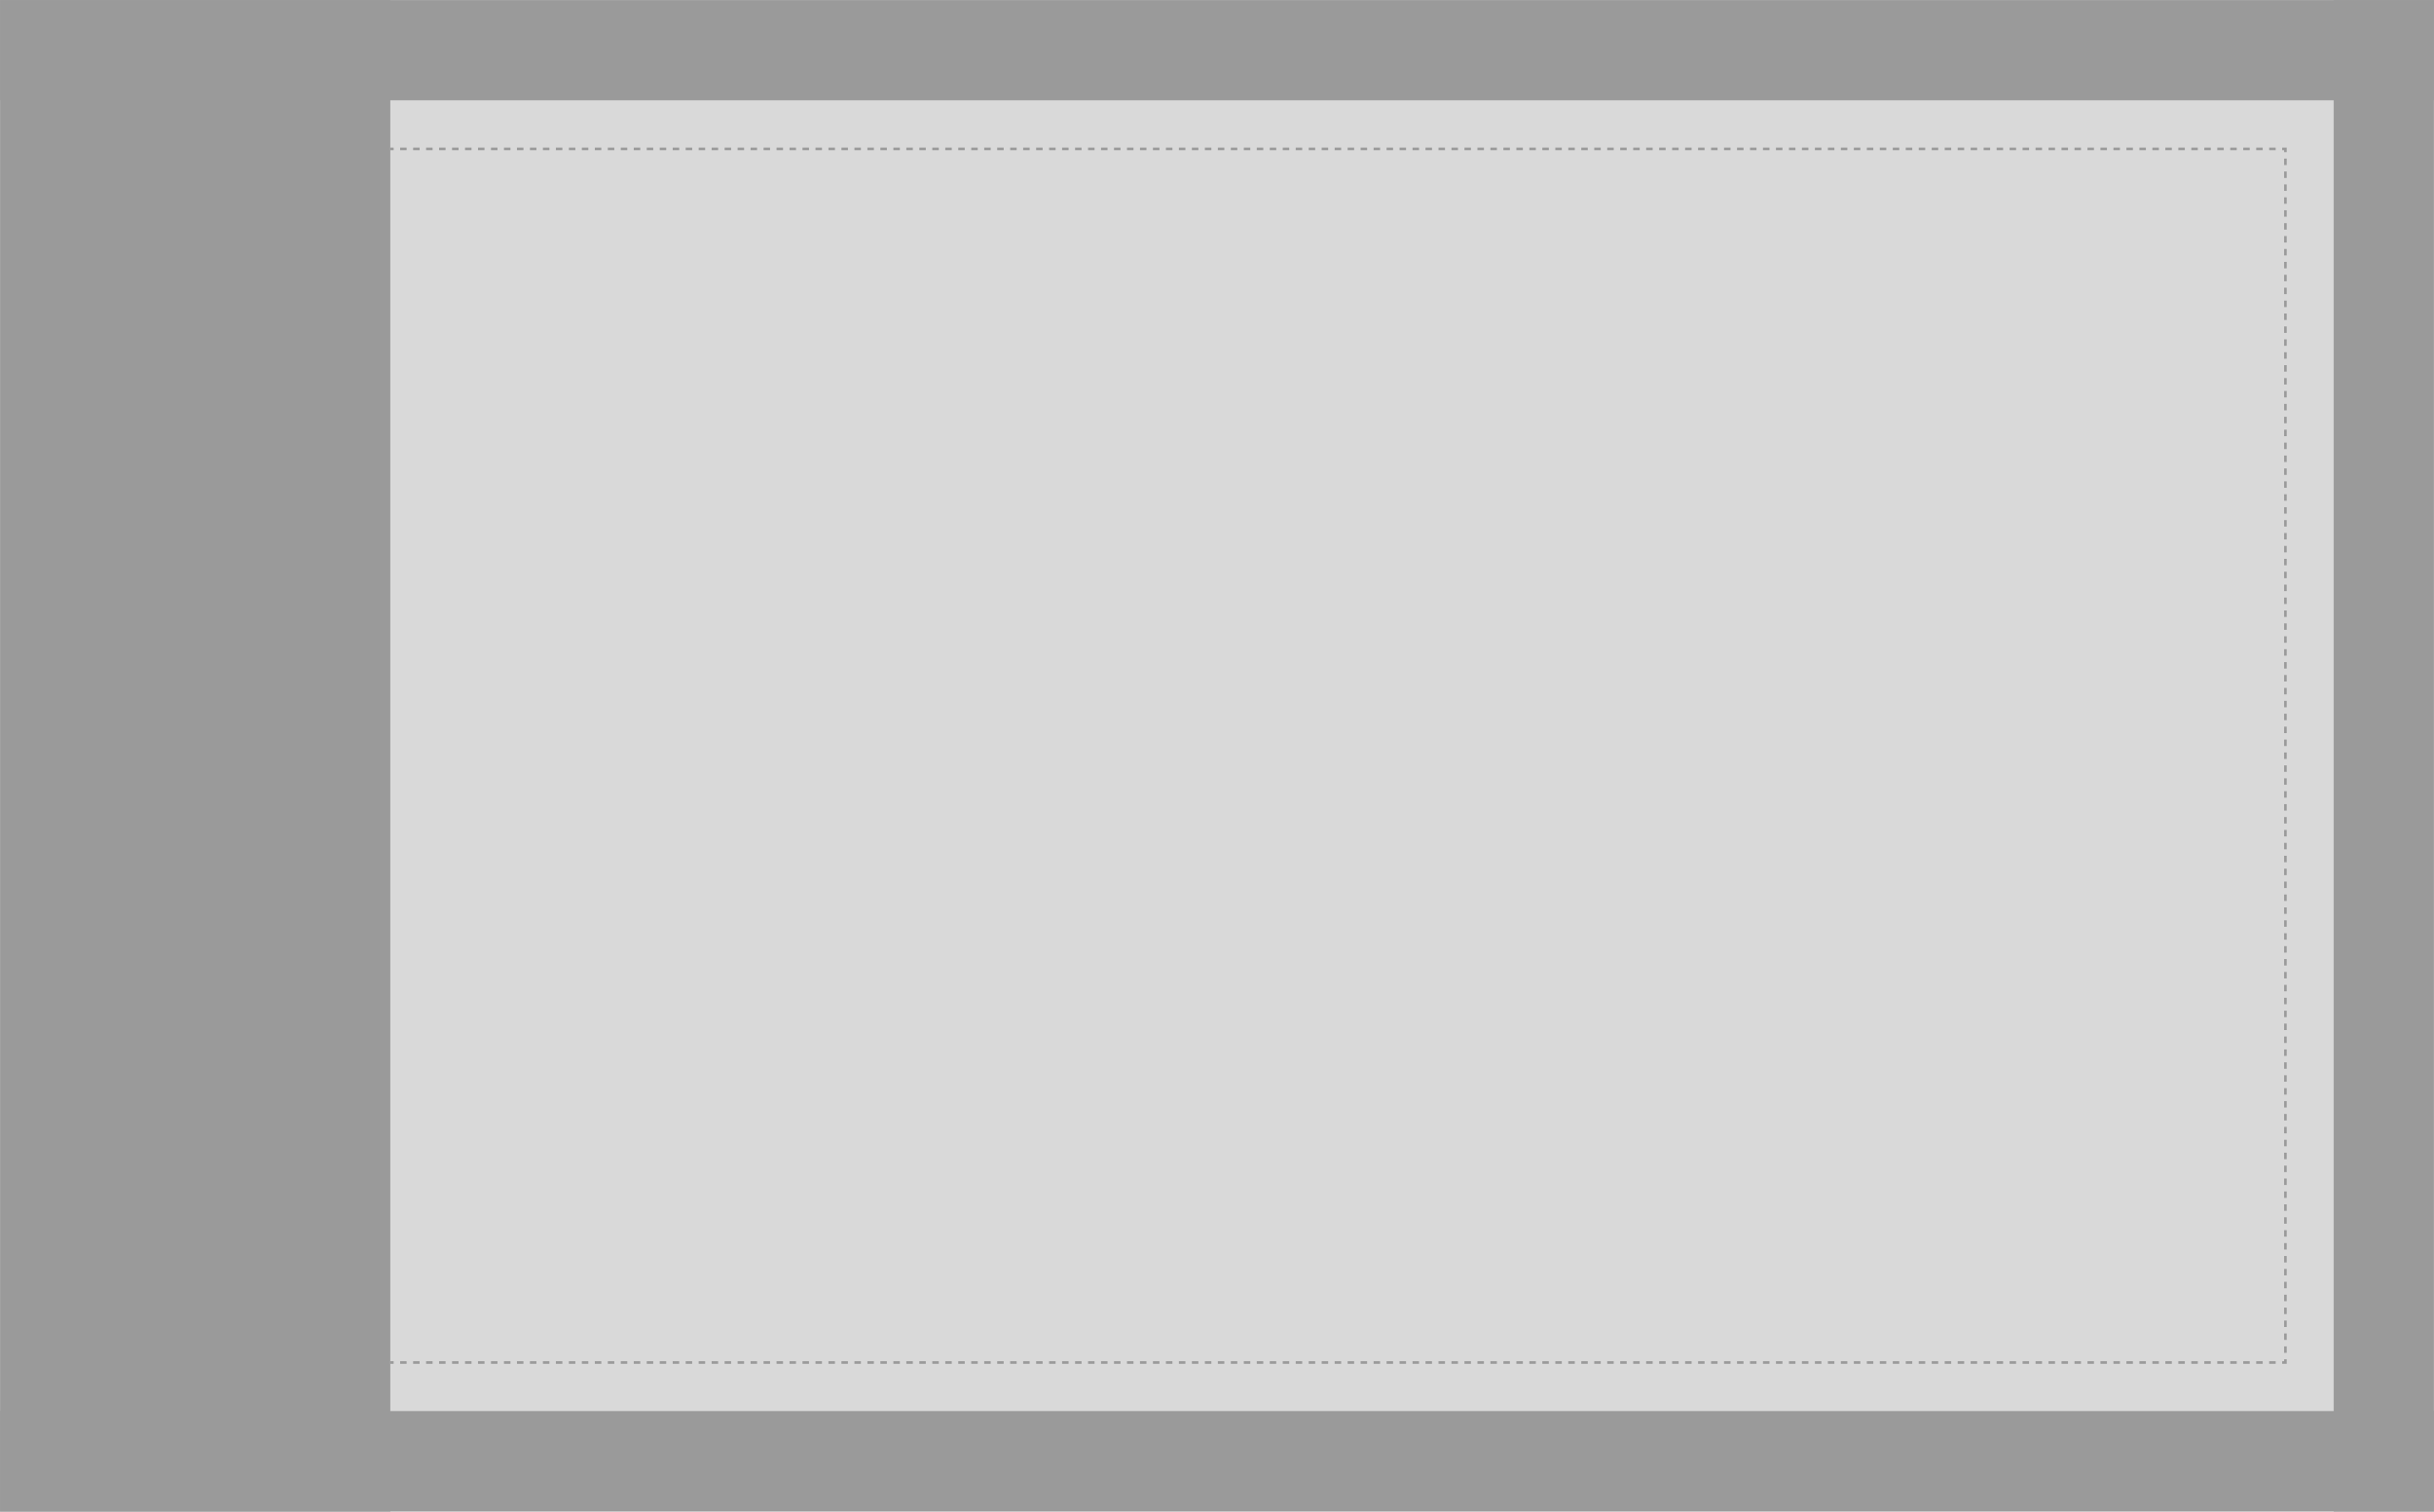
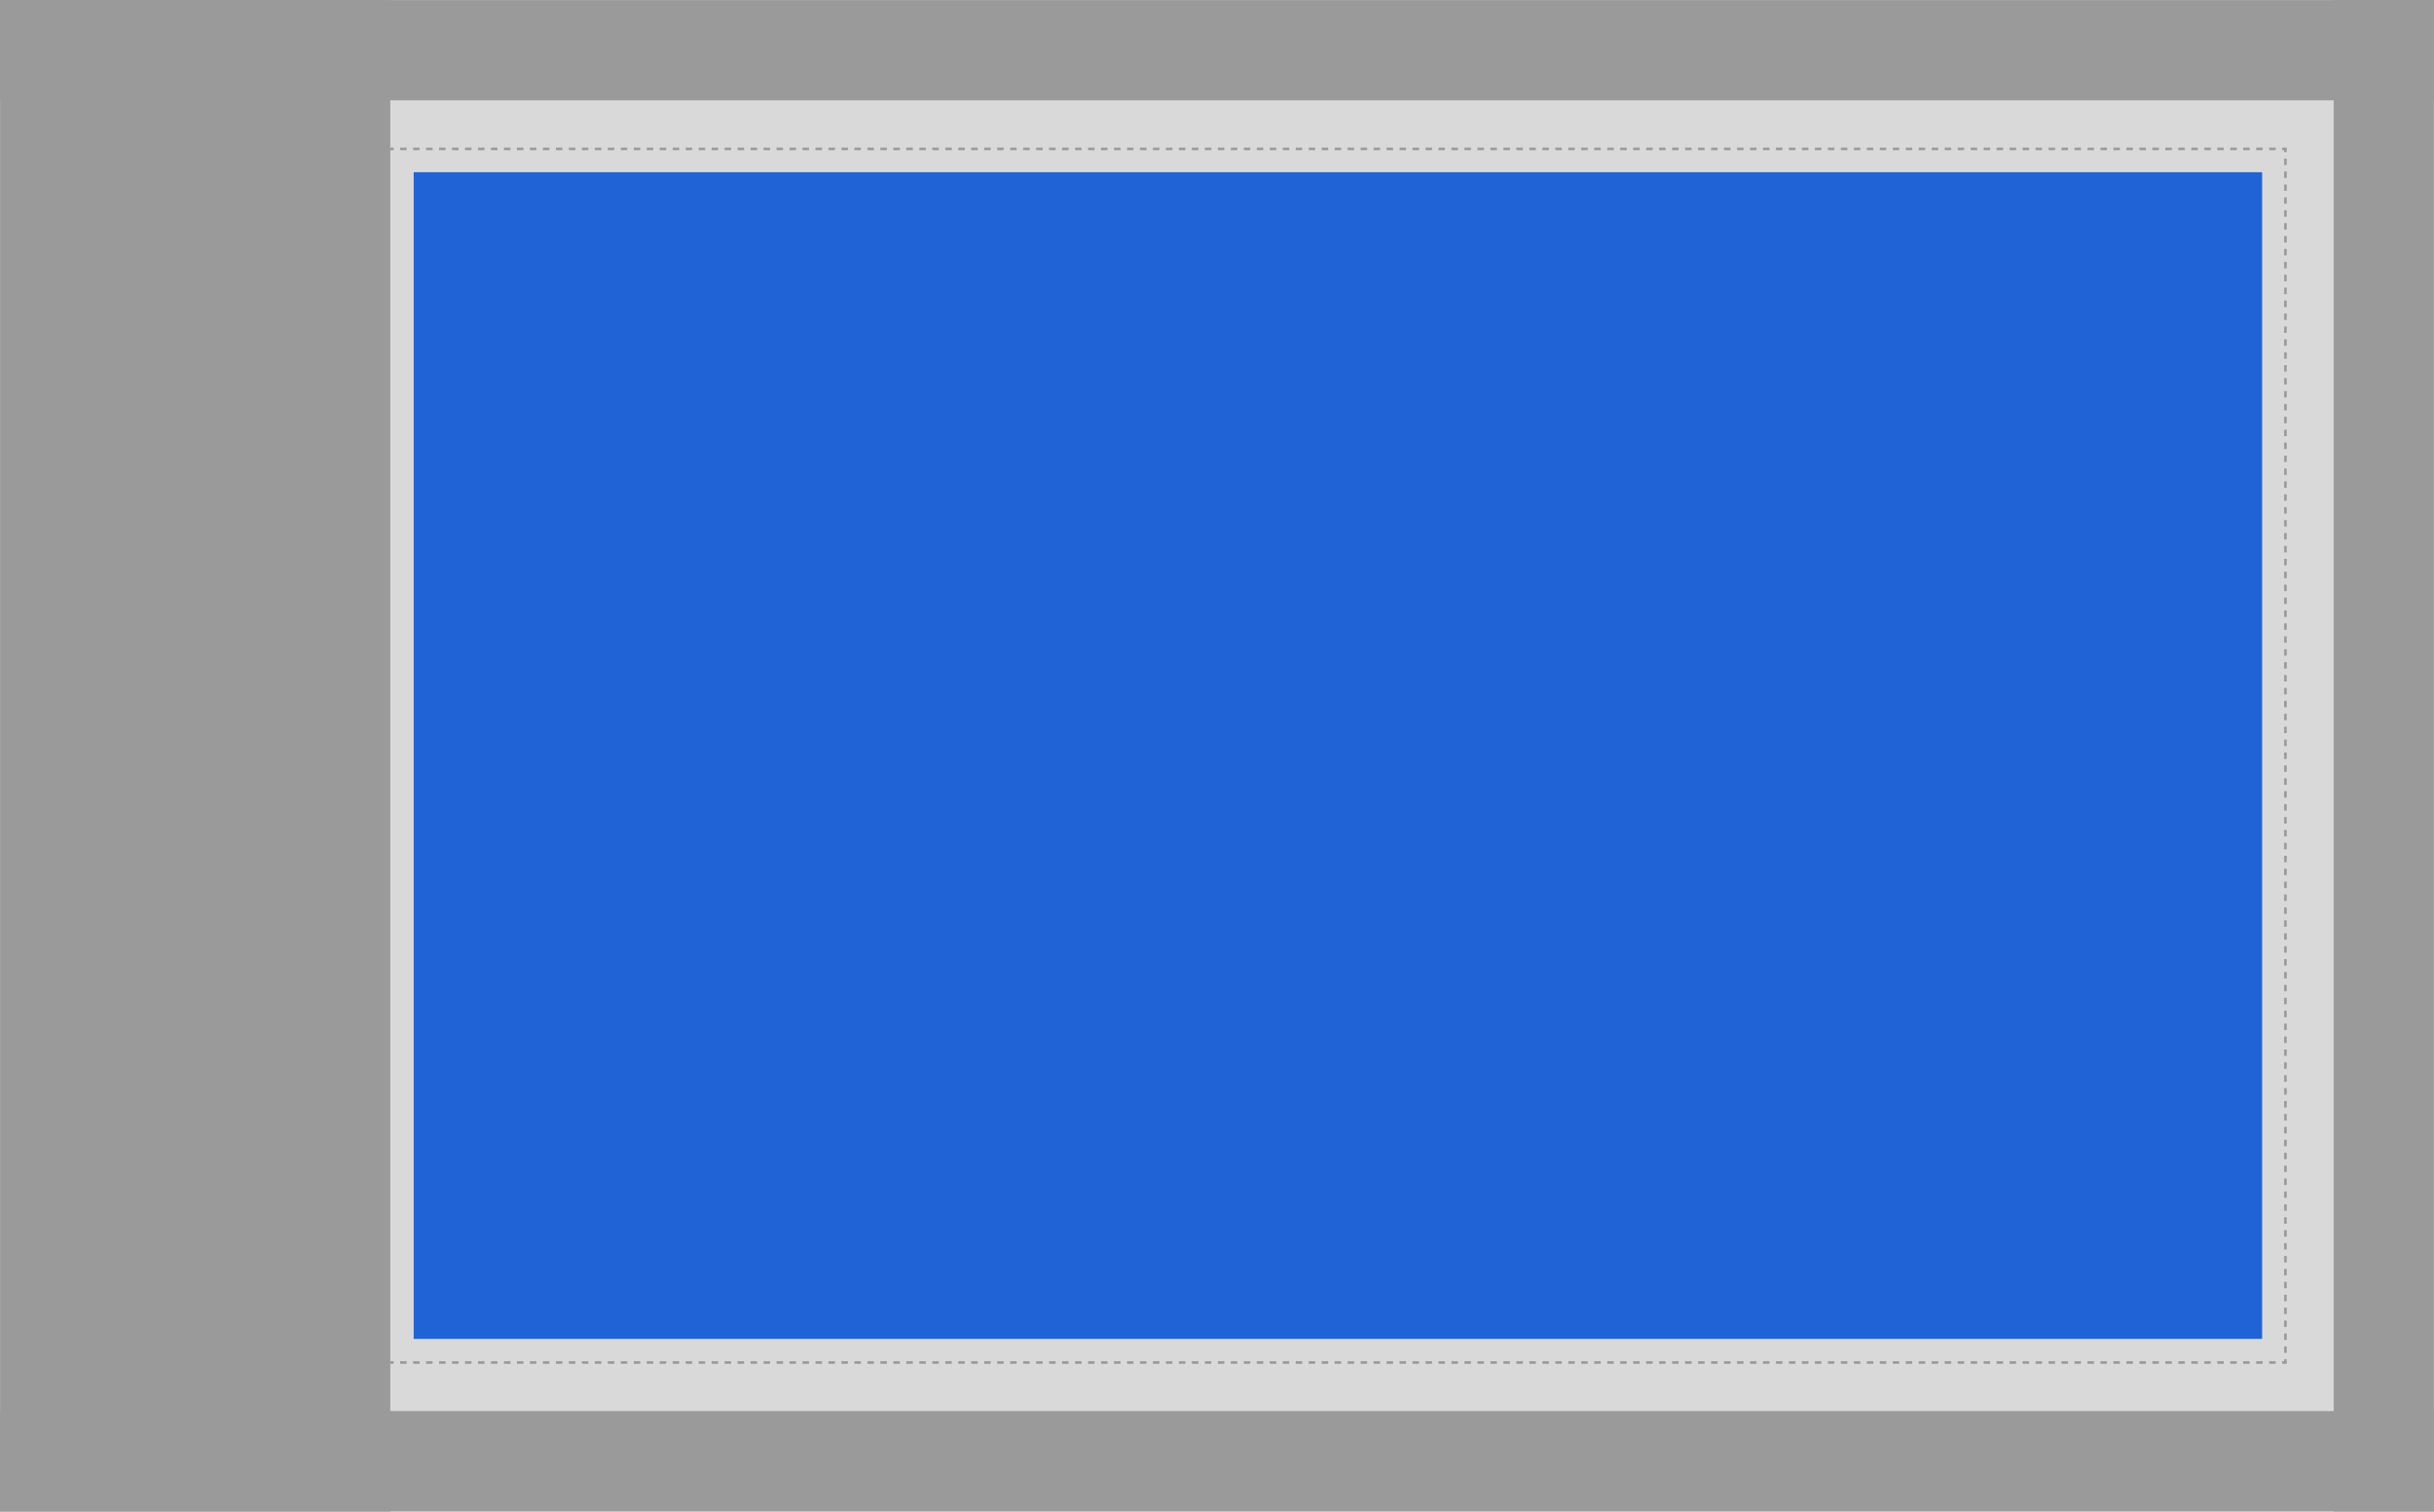
<svg xmlns="http://www.w3.org/2000/svg" width="7519" height="4669" viewBox="0 0 7519 4669" fill="none">
  <g id="Plain">
    <rect id="zone-primary" x="0" width="7519" height="4669" fill="#D9D9D9" />
    <g id="Bleed">
      <g id="Bleed_2">
        <rect id="Bleed_3" x="0.5" y="0.5" width="7518" height="309" fill="#9A9A9A" stroke="#9A9A9A" />
        <rect id="Bleed_4" x="0.5" y="4668.5" width="4668" height="1205" transform="rotate(-90 0.500244 4668.5)" fill="#9A9A9A" stroke="#9A9A9A" />
        <rect id="Bleed_5" x="7209.5" y="4668.5" width="4668" height="309" transform="rotate(-90 7209.5 4668.5)" fill="#9A9A9A" stroke="#9A9A9A" />
        <rect id="Bleed_6" x="0.5" y="4359.5" width="7518" height="309" fill="#9A9A9A" stroke="#9A9A9A" />
        <path id="Bleed_7" d="M7060 460H7064V456H7060V460ZM7060 4209V4213H7064V4209H7060ZM1206 4209V4213H1216.02V4209V4205H1206V4209ZM1236.07 4209V4213H1256.12V4209V4205H1236.07V4209ZM1276.17 4209V4213H1296.22V4209V4205H1276.17V4209ZM1316.26 4209V4213H1336.31V4209V4205H1316.26V4209ZM1356.36 4209V4213H1376.41V4209V4205H1356.36V4209ZM1396.46 4209V4213H1416.5V4209V4205H1396.46V4209ZM1436.55 4209V4213H1456.6V4209V4205H1436.55V4209ZM1476.65 4209V4213H1496.7V4209V4205H1476.65V4209ZM1516.74 4209V4213H1536.79V4209V4205H1516.74V4209ZM1556.84 4209V4213H1576.89V4209V4205H1556.84V4209ZM1596.94 4209V4213H1616.98V4209V4205H1596.94V4209ZM1637.03 4209V4213H1657.08V4209V4205H1637.03V4209ZM1677.13 4209V4213H1697.17V4209V4205H1677.13V4209ZM1717.22 4209V4213H1737.27V4209V4205H1717.22V4209ZM1757.32 4209V4213H1777.37V4209V4205H1757.32V4209ZM1797.41 4209V4213H1817.46V4209V4205H1797.41V4209ZM1837.51 4209V4213H1857.56V4209V4205H1837.51V4209ZM1877.61 4209V4213H1897.65V4209V4205H1877.61V4209ZM1917.7 4209V4213H1937.75V4209V4205H1917.7V4209ZM1957.8 4209V4213H1977.85V4209V4205H1957.8V4209ZM1997.89 4209V4213H2017.94V4209V4205H1997.89V4209ZM2037.99 4209V4213H2058.04V4209V4205H2037.99V4209ZM2078.09 4209V4213H2098.13V4209V4205H2078.09V4209ZM2118.18 4209V4213H2138.23V4209V4205H2118.18V4209ZM2158.28 4209V4213H2178.33V4209V4205H2158.28V4209ZM2198.37 4209V4213H2218.42V4209V4205H2198.37V4209ZM2238.47 4209V4213H2258.52V4209V4205H2238.47V4209ZM2278.57 4209V4213H2298.61V4209V4205H2278.57V4209ZM2318.66 4209V4213H2338.71V4209V4205H2318.66V4209ZM2358.76 4209V4213H2378.81V4209V4205H2358.76V4209ZM2398.85 4209V4213H2418.9V4209V4205H2398.85V4209ZM2438.95 4209V4213H2459V4209V4205H2438.95V4209ZM2479.05 4209V4213H2499.09V4209V4205H2479.05V4209ZM2519.14 4209V4213H2539.19V4209V4205H2519.14V4209ZM2559.24 4209V4213H2579.29V4209V4205H2559.24V4209ZM2599.33 4209V4213H2619.38V4209V4205H2599.33V4209ZM2639.43 4209V4213H2659.48V4209V4205H2639.43V4209ZM2679.53 4209V4213H2699.57V4209V4205H2679.53V4209ZM2719.62 4209V4213H2739.67V4209V4205H2719.62V4209ZM2759.72 4209V4213H2779.77V4209V4205H2759.72V4209ZM2799.81 4209V4213H2819.86V4209V4205H2799.81V4209ZM2839.91 4209V4213H2859.96V4209V4205H2839.91V4209ZM2880.01 4209V4213H2900.05V4209V4205H2880.01V4209ZM2920.1 4209V4213H2940.15V4209V4205H2920.1V4209ZM2960.2 4209V4213H2980.25V4209V4205H2960.2V4209ZM3000.29 4209V4213H3020.34V4209V4205H3000.29V4209ZM3040.39 4209V4213H3060.44V4209V4205H3040.39V4209ZM3080.48 4209V4213H3100.53V4209V4205H3080.48V4209ZM3120.58 4209V4213H3140.63V4209V4205H3120.58V4209ZM3160.68 4209V4213H3180.72V4209V4205H3160.68V4209ZM3200.77 4209V4213H3220.82V4209V4205H3200.77V4209ZM3240.87 4209V4213H3260.92V4209V4205H3240.87V4209ZM3280.96 4209V4213H3301.01V4209V4205H3280.96V4209ZM3321.06 4209V4213H3341.11V4209V4205H3321.06V4209ZM3361.16 4209V4213H3381.2V4209V4205H3361.16V4209ZM3401.25 4209V4213H3421.3V4209V4205H3401.25V4209ZM3441.35 4209V4213H3461.4V4209V4205H3441.35V4209ZM3481.44 4209V4213H3501.49V4209V4205H3481.44V4209ZM3521.54 4209V4213H3541.59V4209V4205H3521.54V4209ZM3561.63 4209V4213H3581.68V4209V4205H3561.63V4209ZM3601.73 4209V4213H3621.78V4209V4205H3601.73V4209ZM3641.83 4209V4213H3661.87V4209V4205H3641.83V4209ZM3681.92 4209V4213H3701.97V4209V4205H3681.92V4209ZM3722.02 4209V4213H3742.07V4209V4205H3722.02V4209ZM3762.11 4209V4213H3782.16V4209V4205H3762.11V4209ZM3802.21 4209V4213H3822.26V4209V4205H3802.21V4209ZM3842.3 4209V4213H3862.35V4209V4205H3842.3V4209ZM3882.4 4209V4213H3902.45V4209V4205H3882.4V4209ZM3922.5 4209V4213H3942.54V4209V4205H3922.5V4209ZM3962.59 4209V4213H3982.64V4209V4205H3962.59V4209ZM4002.69 4209V4213H4022.74V4209V4205H4002.69V4209ZM4042.78 4209V4213H4062.83V4209V4205H4042.78V4209ZM4082.88 4209V4213H4102.93V4209V4205H4082.88V4209ZM4122.97 4209V4213H4143.02V4209V4205H4122.97V4209ZM4163.07 4209V4213H4183.12V4209V4205H4163.07V4209ZM4203.17 4209V4213H4223.21V4209V4205H4203.17V4209ZM4243.26 4209V4213H4263.31V4209V4205H4243.26V4209ZM4283.36 4209V4213H4303.41V4209V4205H4283.36V4209ZM4323.45 4209V4213H4343.5V4209V4205H4323.45V4209ZM4363.55 4209V4213H4383.6V4209V4205H4363.55V4209ZM4403.64 4209V4213H4423.69V4209V4205H4403.64V4209ZM4443.74 4209V4213H4463.79V4209V4205H4443.74V4209ZM4483.84 4209V4213H4503.88V4209V4205H4483.84V4209ZM4523.93 4209V4213H4543.98V4209V4205H4523.93V4209ZM4564.03 4209V4213H4584.07V4209V4205H4564.03V4209ZM4604.12 4209V4213H4624.17V4209V4205H4604.12V4209ZM4644.22 4209V4213H4664.27V4209V4205H4644.22V4209ZM4684.31 4209V4213H4704.36V4209V4205H4684.31V4209ZM4724.41 4209V4213H4744.46V4209V4205H4724.41V4209ZM4764.51 4209V4213H4784.55V4209V4205H4764.51V4209ZM4804.6 4209V4213H4824.65V4209V4205H4804.6V4209ZM4844.7 4209V4213H4864.75V4209V4205H4844.7V4209ZM4884.79 4209V4213H4904.84V4209V4205H4884.79V4209ZM4924.89 4209V4213H4944.94V4209V4205H4924.89V4209ZM4964.98 4209V4213H4985.03V4209V4205H4964.98V4209ZM5005.08 4209V4213H5025.13V4209V4205H5005.08V4209ZM5045.18 4209V4213H5065.22V4209V4205H5045.18V4209ZM5085.27 4209V4213H5105.32V4209V4205H5085.27V4209ZM5125.37 4209V4213H5145.41V4209V4205H5125.37V4209ZM5165.46 4209V4213H5185.51V4209V4205H5165.46V4209ZM5205.56 4209V4213H5225.61V4209V4205H5205.56V4209ZM5245.65 4209V4213H5265.7V4209V4205H5245.65V4209ZM5285.75 4209V4213H5305.8V4209V4205H5285.75V4209ZM5325.85 4209V4213H5345.89V4209V4205H5325.85V4209ZM5365.94 4209V4213H5385.99V4209V4205H5365.94V4209ZM5406.04 4209V4213H5426.08V4209V4205H5406.04V4209ZM5446.13 4209V4213H5466.18V4209V4205H5446.13V4209ZM5486.23 4209V4213H5506.28V4209V4205H5486.23V4209ZM5526.32 4209V4213H5546.37V4209V4205H5526.32V4209ZM5566.42 4209V4213H5586.47V4209V4205H5566.42V4209ZM5606.52 4209V4213H5626.56V4209V4205H5606.52V4209ZM5646.61 4209V4213H5666.66V4209V4205H5646.61V4209ZM5686.71 4209V4213H5706.75V4209V4205H5686.71V4209ZM5726.8 4209V4213H5746.85V4209V4205H5726.8V4209ZM5766.9 4209V4213H5786.95V4209V4205H5766.9V4209ZM5806.99 4209V4213H5827.04V4209V4205H5806.99V4209ZM5847.09 4209V4213H5867.14V4209V4205H5847.09V4209ZM5887.19 4209V4213H5907.23V4209V4205H5887.19V4209ZM5927.28 4209V4213H5947.33V4209V4205H5927.28V4209ZM5967.38 4209V4213H5987.42V4209V4205H5967.38V4209ZM6007.47 4209V4213H6027.52V4209V4205H6007.47V4209ZM6047.57 4209V4213H6067.62V4209V4205H6047.57V4209ZM6087.66 4209V4213H6107.71V4209V4205H6087.66V4209ZM6127.76 4209V4213H6147.81V4209V4205H6127.76V4209ZM6167.86 4209V4213H6187.9V4209V4205H6167.86V4209ZM6207.95 4209V4213H6228V4209V4205H6207.95V4209ZM6248.05 4209V4213H6268.09V4209V4205H6248.05V4209ZM6288.14 4209V4213H6308.19V4209V4205H6288.14V4209ZM6328.24 4209V4213H6348.29V4209V4205H6328.24V4209ZM6368.33 4209V4213H6388.38V4209V4205H6368.33V4209ZM6408.43 4209V4213H6428.48V4209V4205H6408.43V4209ZM6448.53 4209V4213H6468.57V4209V4205H6448.53V4209ZM6488.62 4209V4213H6508.67V4209V4205H6488.62V4209ZM6528.72 4209V4213H6548.76V4209V4205H6528.72V4209ZM6568.81 4209V4213H6588.86V4209V4205H6568.81V4209ZM6608.91 4209V4213H6628.96V4209V4205H6608.91V4209ZM6649 4209V4213H6669.05V4209V4205H6649V4209ZM6689.1 4209V4213H6709.15V4209V4205H6689.1V4209ZM6729.2 4209V4213H6749.24V4209V4205H6729.2V4209ZM6769.29 4209V4213H6789.34V4209V4205H6769.29V4209ZM6809.39 4209V4213H6829.43V4209V4205H6809.39V4209ZM6849.48 4209V4213H6869.53V4209V4205H6849.48V4209ZM6889.58 4209V4213H6909.63V4209V4205H6889.58V4209ZM6929.67 4209V4213H6949.72V4209V4205H6929.67V4209ZM6969.77 4209V4213H6989.82V4209V4205H6969.77V4209ZM7009.86 4209V4213H7029.91V4209V4205H7009.86V4209ZM7049.96 4209V4213H7060V4209V4205H7049.96V4209ZM7060 4209H7064V4199.03H7060H7056V4209H7060ZM7060 4179.09H7064V4159.15H7060H7056V4179.09H7060ZM7060 4139.2H7064V4119.26H7060H7056V4139.2H7060ZM7060 4099.32H7064V4079.38H7060H7056V4099.32H7060ZM7060 4059.44H7064V4039.5H7060H7056V4059.44H7060ZM7060 4019.56H7064V3999.61H7060H7056V4019.56H7060ZM7060 3979.67H7064V3959.73H7060H7056V3979.67H7060ZM7060 3939.79H7064V3919.85H7060H7056V3939.79H7060ZM7060 3899.91H7064V3879.97H7060H7056V3899.91H7060ZM7060 3860.02H7064V3840.08H7060H7056V3860.02H7060ZM7060 3820.14H7064V3800.2H7060H7056V3820.14H7060ZM7060 3780.26H7064V3760.32H7060H7056V3780.26H7060ZM7060 3740.37H7064V3720.43H7060H7056V3740.37H7060ZM7060 3700.49H7064V3680.55H7060H7056V3700.49H7060ZM7060 3660.61H7064V3640.67H7060H7056V3660.61H7060ZM7060 3620.73H7064V3600.78H7060H7056V3620.73H7060ZM7060 3580.84H7064V3560.9H7060H7056V3580.84H7060ZM7060 3540.96H7064V3521.02H7060H7056V3540.96H7060ZM7060 3501.08H7064V3481.14H7060H7056V3501.08H7060ZM7060 3461.19H7064V3441.25H7060H7056V3461.19H7060ZM7060 3421.31H7064V3401.37H7060H7056V3421.31H7060ZM7060 3381.43H7064V3361.49H7060H7056V3381.43H7060ZM7060 3341.55H7064V3321.6H7060H7056V3341.55H7060ZM7060 3301.66H7064V3281.72H7060H7056V3301.66H7060ZM7060 3261.78H7064V3241.84H7060H7056V3261.78H7060ZM7060 3221.9H7064V3201.96H7060H7056V3221.9H7060ZM7060 3182.01H7064V3162.07H7060H7056V3182.01H7060ZM7060 3142.13H7064V3122.19H7060H7056V3142.13H7060ZM7060 3102.25H7064V3082.31H7060H7056V3102.25H7060ZM7060 3062.36H7064V3042.42H7060H7056V3062.36H7060ZM7060 3022.48H7064V3002.54H7060H7056V3022.48H7060ZM7060 2982.6H7064V2962.66H7060H7056V2982.6H7060ZM7060 2942.72H7064V2922.77H7060H7056V2942.72H7060ZM7060 2902.83H7064V2882.89H7060H7056V2902.83H7060ZM7060 2862.95H7064V2843.01H7060H7056V2862.95H7060ZM7060 2823.07H7064V2803.12H7060H7056V2823.07H7060ZM7060 2783.18H7064V2763.24H7060H7056V2783.18H7060ZM7060 2743.3H7064V2723.36H7060H7056V2743.3H7060ZM7060 2703.42H7064V2683.48H7060H7056V2703.42H7060ZM7060 2663.53H7064V2643.59H7060H7056V2663.53H7060ZM7060 2623.65H7064V2603.71H7060H7056V2623.65H7060ZM7060 2583.77H7064V2563.83H7060H7056V2583.77H7060ZM7060 2543.88H7064V2523.94H7060H7056V2543.88H7060ZM7060 2504H7064V2484.06H7060H7056V2504H7060ZM7060 2464.12H7064V2444.18H7060H7056V2464.12H7060ZM7060 2424.24H7064V2404.29H7060H7056V2424.24H7060ZM7060 2384.35H7064V2364.41H7060H7056V2384.35H7060ZM7060 2344.47H7064V2324.53H7060H7056V2344.47H7060ZM7060 2304.59H7064V2284.65H7060H7056V2304.59H7060ZM7060 2264.7H7064V2244.76H7060H7056V2264.7H7060ZM7060 2224.82H7064V2204.88H7060H7056V2224.82H7060ZM7060 2184.94H7064V2165H7060H7056V2184.94H7060ZM7060 2145.05H7064V2125.11H7060H7056V2145.05H7060ZM7060 2105.17H7064V2085.23H7060H7056V2105.17H7060ZM7060 2065.29H7064V2045.35H7060H7056V2065.29H7060ZM7060 2025.41H7064V2005.46H7060H7056V2025.41H7060ZM7060 1985.52H7064V1965.58H7060H7056V1985.52H7060ZM7060 1945.64H7064V1925.7H7060H7056V1945.64H7060ZM7060 1905.76H7064V1885.82H7060H7056V1905.76H7060ZM7060 1865.87H7064V1845.93H7060H7056V1865.87H7060ZM7060 1825.99H7064V1806.05H7060H7056V1825.99H7060ZM7060 1786.11H7064V1766.17H7060H7056V1786.11H7060ZM7060 1746.23H7064V1726.28H7060H7056V1746.23H7060ZM7060 1706.34H7064V1686.4H7060H7056V1706.34H7060ZM7060 1666.46H7064V1646.52H7060H7056V1666.46H7060ZM7060 1626.58H7064V1606.64H7060H7056V1626.58H7060ZM7060 1586.69H7064V1566.75H7060H7056V1586.69H7060ZM7060 1546.81H7064V1526.87H7060H7056V1546.81H7060ZM7060 1506.93H7064V1486.99H7060H7056V1506.93H7060ZM7060 1467.05H7064V1447.1H7060H7056V1467.05H7060ZM7060 1427.16H7064V1407.22H7060H7056V1427.16H7060ZM7060 1387.28H7064V1367.34H7060H7056V1387.28H7060ZM7060 1347.4H7064V1327.46H7060H7056V1347.4H7060ZM7060 1307.52H7064V1287.57H7060H7056V1307.52H7060ZM7060 1267.63H7064V1247.69H7060H7056V1267.63H7060ZM7060 1227.75H7064V1207.81H7060H7056V1227.75H7060ZM7060 1187.87H7064V1167.93H7060H7056V1187.87H7060ZM7060 1147.98H7064V1128.04H7060H7056V1147.98H7060ZM7060 1108.1H7064V1088.16H7060H7056V1108.1H7060ZM7060 1068.22H7064V1048.28H7060H7056V1068.22H7060ZM7060 1028.34H7064V1008.39H7060H7056V1028.34H7060ZM7060 988.453H7064V968.511H7060H7056V988.453H7060ZM7060 948.57H7064V928.628H7060H7056V948.57H7060ZM7060 908.687H7064V888.746H7060H7056V908.687H7060ZM7060 868.804H7064V848.863H7060H7056V868.804H7060ZM7060 828.921H7064V808.98H7060H7056V828.921H7060ZM7060 789.039H7064V769.097H7060H7056V789.039H7060ZM7060 749.156H7064V729.214H7060H7056V749.156H7060ZM7060 709.273H7064V689.332H7060H7056V709.273H7060ZM7060 669.39H7064V649.449H7060H7056V669.39H7060ZM7060 629.507H7064V609.566H7060H7056V629.507H7060ZM7060 589.625H7064V569.683H7060H7056V589.625H7060ZM7060 549.742H7064V529.8H7060H7056V549.742H7060ZM7060 509.859H7064V489.917H7060H7056V509.859H7060ZM7060 469.976H7064V460H7060H7056V469.976H7060ZM7060 460V456H7049.98V460V464H7060V460ZM7029.93 460V456H7009.88V460V464H7029.93V460ZM6989.83 460V456H6969.78V460V464H6989.83V460ZM6949.74 460V456H6929.69V460V464H6949.74V460ZM6909.64 460V456H6889.59V460V464H6909.64V460ZM6869.54 460V456H6849.5V460V464H6869.54V460ZM6829.45 460V456H6809.4V460V464H6829.45V460ZM6789.35 460V456H6769.3V460V464H6789.35V460ZM6749.26 460V456H6729.21V460V464H6749.26V460ZM6709.16 460V456H6689.11V460V464H6709.16V460ZM6669.07 460V456H6649.02V460V464H6669.07V460ZM6628.97 460V456H6608.92V460V464H6628.97V460ZM6588.87 460V456H6568.83V460V464H6588.87V460ZM6548.78 460V456H6528.73V460V464H6548.78V460ZM6508.68 460V456H6488.63V460V464H6508.68V460ZM6468.59 460V456H6448.54V460V464H6468.59V460ZM6428.49 460V456H6408.44V460V464H6428.49V460ZM6388.39 460V456H6368.35V460V464H6388.39V460ZM6348.3 460V456H6328.25V460V464H6348.3V460ZM6308.2 460V456H6288.15V460V464H6308.2V460ZM6268.11 460V456H6248.06V460V464H6268.11V460ZM6228.01 460V456H6207.96V460V464H6228.01V460ZM6187.91 460V456H6167.87V460V464H6187.91V460ZM6147.82 460V456H6127.77V460V464H6147.82V460ZM6107.72 460V456H6087.67V460V464H6107.72V460ZM6067.63 460V456H6047.58V460V464H6067.63V460ZM6027.53 460V456H6007.48V460V464H6027.53V460ZM5987.43 460V456H5967.39V460V464H5987.43V460ZM5947.34 460V456H5927.29V460V464H5947.34V460ZM5907.24 460V456H5887.19V460V464H5907.24V460ZM5867.15 460V456H5847.1V460V464H5867.15V460ZM5827.05 460V456H5807V460V464H5827.05V460ZM5786.95 460V456H5766.91V460V464H5786.95V460ZM5746.86 460V456H5726.81V460V464H5746.86V460ZM5706.76 460V456H5686.72V460V464H5706.76V460ZM5666.67 460V456H5646.62V460V464H5666.67V460ZM5626.57 460V456H5606.52V460V464H5626.57V460ZM5586.47 460V456H5566.43V460V464H5586.47V460ZM5546.38 460V456H5526.33V460V464H5546.38V460ZM5506.28 460V456H5486.24V460V464H5506.28V460ZM5466.19 460V456H5446.14V460V464H5466.19V460ZM5426.09 460V456H5406.04V460V464H5426.09V460ZM5386 460V456H5365.95V460V464H5386V460ZM5345.9 460V456H5325.85V460V464H5345.9V460ZM5305.8 460V456H5285.76V460V464H5305.8V460ZM5265.71 460V456H5245.66V460V464H5265.71V460ZM5225.61 460V456H5205.56V460V464H5225.61V460ZM5185.52 460V456H5165.47V460V464H5185.52V460ZM5145.42 460V456H5125.37V460V464H5145.42V460ZM5105.32 460V456H5085.28V460V464H5105.32V460ZM5065.23 460V456H5045.18V460V464H5065.23V460ZM5025.13 460V456H5005.08V460V464H5025.13V460ZM4985.04 460V456H4964.99V460V464H4985.04V460ZM4944.94 460V456H4924.89V460V464H4944.94V460ZM4904.84 460V456H4884.8V460V464H4904.84V460ZM4864.75 460V456H4844.7V460V464H4864.75V460ZM4824.65 460V456H4804.61V460V464H4824.65V460ZM4784.56 460V456H4764.51V460V464H4784.56V460ZM4744.46 460V456H4724.41V460V464H4744.46V460ZM4704.37 460V456H4684.32V460V464H4704.37V460ZM4664.27 460V456H4644.22V460V464H4664.27V460ZM4624.17 460V456H4604.13V460V464H4624.17V460ZM4584.08 460V456H4564.03V460V464H4584.08V460ZM4543.98 460V456H4523.94V460V464H4543.98V460ZM4503.89 460V456H4483.84V460V464H4503.89V460ZM4463.79 460V456H4443.74V460V464H4463.79V460ZM4423.7 460V456H4403.65V460V464H4423.7V460ZM4383.6 460V456H4363.55V460V464H4383.6V460ZM4343.5 460V456H4323.46V460V464H4343.5V460ZM4303.41 460V456H4283.36V460V464H4303.41V460ZM4263.31 460V456H4243.27V460V464H4263.31V460ZM4223.22 460V456H4203.17V460V464H4223.22V460ZM4183.12 460V456H4163.07V460V464H4183.12V460ZM4143.03 460V456H4122.98V460V464H4143.03V460ZM4102.93 460V456H4082.88V460V464H4102.93V460ZM4062.83 460V456H4042.79V460V464H4062.83V460ZM4022.74 460V456H4002.69V460V464H4022.74V460ZM3982.64 460V456H3962.6V460V464H3982.64V460ZM3942.55 460V456H3922.5V460V464H3942.55V460ZM3902.45 460V456H3882.4V460V464H3902.45V460ZM3862.36 460V456H3842.31V460V464H3862.36V460ZM3822.26 460V456H3802.21V460V464H3822.26V460ZM3782.16 460V456H3762.12V460V464H3782.16V460ZM3742.07 460V456H3722.02V460V464H3742.07V460ZM3701.97 460V456H3681.93V460V464H3701.97V460ZM3661.88 460V456H3641.83V460V464H3661.88V460ZM3621.78 460V456H3601.73V460V464H3621.78V460ZM3581.69 460V456H3561.64V460V464H3581.69V460ZM3541.59 460V456H3521.54V460V464H3541.59V460ZM3501.49 460V456H3481.45V460V464H3501.49V460ZM3461.4 460V456H3441.35V460V464H3461.4V460ZM3421.3 460V456H3401.26V460V464H3421.3V460ZM3381.21 460V456H3361.16V460V464H3381.21V460ZM3341.11 460V456H3321.06V460V464H3341.11V460ZM3301.02 460V456H3280.97V460V464H3301.02V460ZM3260.92 460V456H3240.87V460V464H3260.92V460ZM3220.82 460V456H3200.78V460V464H3220.82V460ZM3180.73 460V456H3160.68V460V464H3180.73V460ZM3140.63 460V456H3120.59V460V464H3140.63V460ZM3100.54 460V456H3080.49V460V464H3100.54V460ZM3060.44 460V456H3040.39V460V464H3060.44V460ZM3020.35 460V456H3000.3V460V464H3020.35V460ZM2980.25 460V456H2960.2V460V464H2980.25V460ZM2940.16 460V456H2920.11V460V464H2940.16V460ZM2900.06 460V456H2880.01V460V464H2900.06V460ZM2859.96 460V456H2839.92V460V464H2859.96V460ZM2819.87 460V456H2799.82V460V464H2819.87V460ZM2779.77 460V456H2759.72V460V464H2779.77V460ZM2739.68 460V456H2719.63V460V464H2739.68V460ZM2699.58 460V456H2679.53V460V464H2699.58V460ZM2659.48 460V456H2639.44V460V464H2659.48V460ZM2619.39 460V456H2599.34V460V464H2619.39V460ZM2579.29 460V456H2559.25V460V464H2579.29V460ZM2539.2 460V456H2519.15V460V464H2539.2V460ZM2499.1 460V456H2479.05V460V464H2499.1V460ZM2459.01 460V456H2438.96V460V464H2459.01V460ZM2418.91 460V456H2398.86V460V464H2418.91V460ZM2378.82 460V456H2358.77V460V464H2378.82V460ZM2338.72 460V456H2318.67V460V464H2338.72V460ZM2298.62 460V456H2278.58V460V464H2298.62V460ZM2258.53 460V456H2238.48V460V464H2258.53V460ZM2218.43 460V456H2198.38V460V464H2218.43V460ZM2178.34 460V456H2158.29V460V464H2178.34V460ZM2138.24 460V456H2118.19V460V464H2138.24V460ZM2098.15 460V456H2078.1V460V464H2098.15V460ZM2058.05 460V456H2038V460V464H2058.05V460ZM2017.95 460V456H1997.91V460V464H2017.95V460ZM1977.86 460V456H1957.81V460V464H1977.86V460ZM1937.76 460V456H1917.71V460V464H1937.76V460ZM1897.67 460V456H1877.62V460V464H1897.67V460ZM1857.57 460V456H1837.52V460V464H1857.57V460ZM1817.48 460V456H1797.43V460V464H1817.48V460ZM1777.38 460V456H1757.33V460V464H1777.38V460ZM1737.28 460V456H1717.24V460V464H1737.28V460ZM1697.19 460V456H1677.14V460V464H1697.19V460ZM1657.09 460V456H1637.04V460V464H1657.09V460ZM1617 460V456H1596.95V460V464H1617V460ZM1576.9 460V456H1556.85V460V464H1576.9V460ZM1536.81 460V456H1516.76V460V464H1536.81V460ZM1496.71 460V456H1476.66V460V464H1496.71V460ZM1456.61 460V456H1436.57V460V464H1456.61V460ZM1416.52 460V456H1396.47V460V464H1416.52V460ZM1376.42 460V456H1356.37V460V464H1376.42V460ZM1336.33 460V456H1316.28V460V464H1336.33V460ZM1296.23 460V456H1276.18V460V464H1296.23V460ZM1256.14 460V456H1236.09V460V464H1256.14V460ZM1216.04 460V456H1206V460V464H1216.04V460Z" fill="#9A9A9A" />
      </g>
    </g>
+     <g id="#logo-placement">
+       <rect id="Logo 1" x="1278" y="4136" width="3604" height="5710" transform="rotate(-90 1278 4136)" fill="#2063D6" />
+     </g>
  </g>
</svg>
